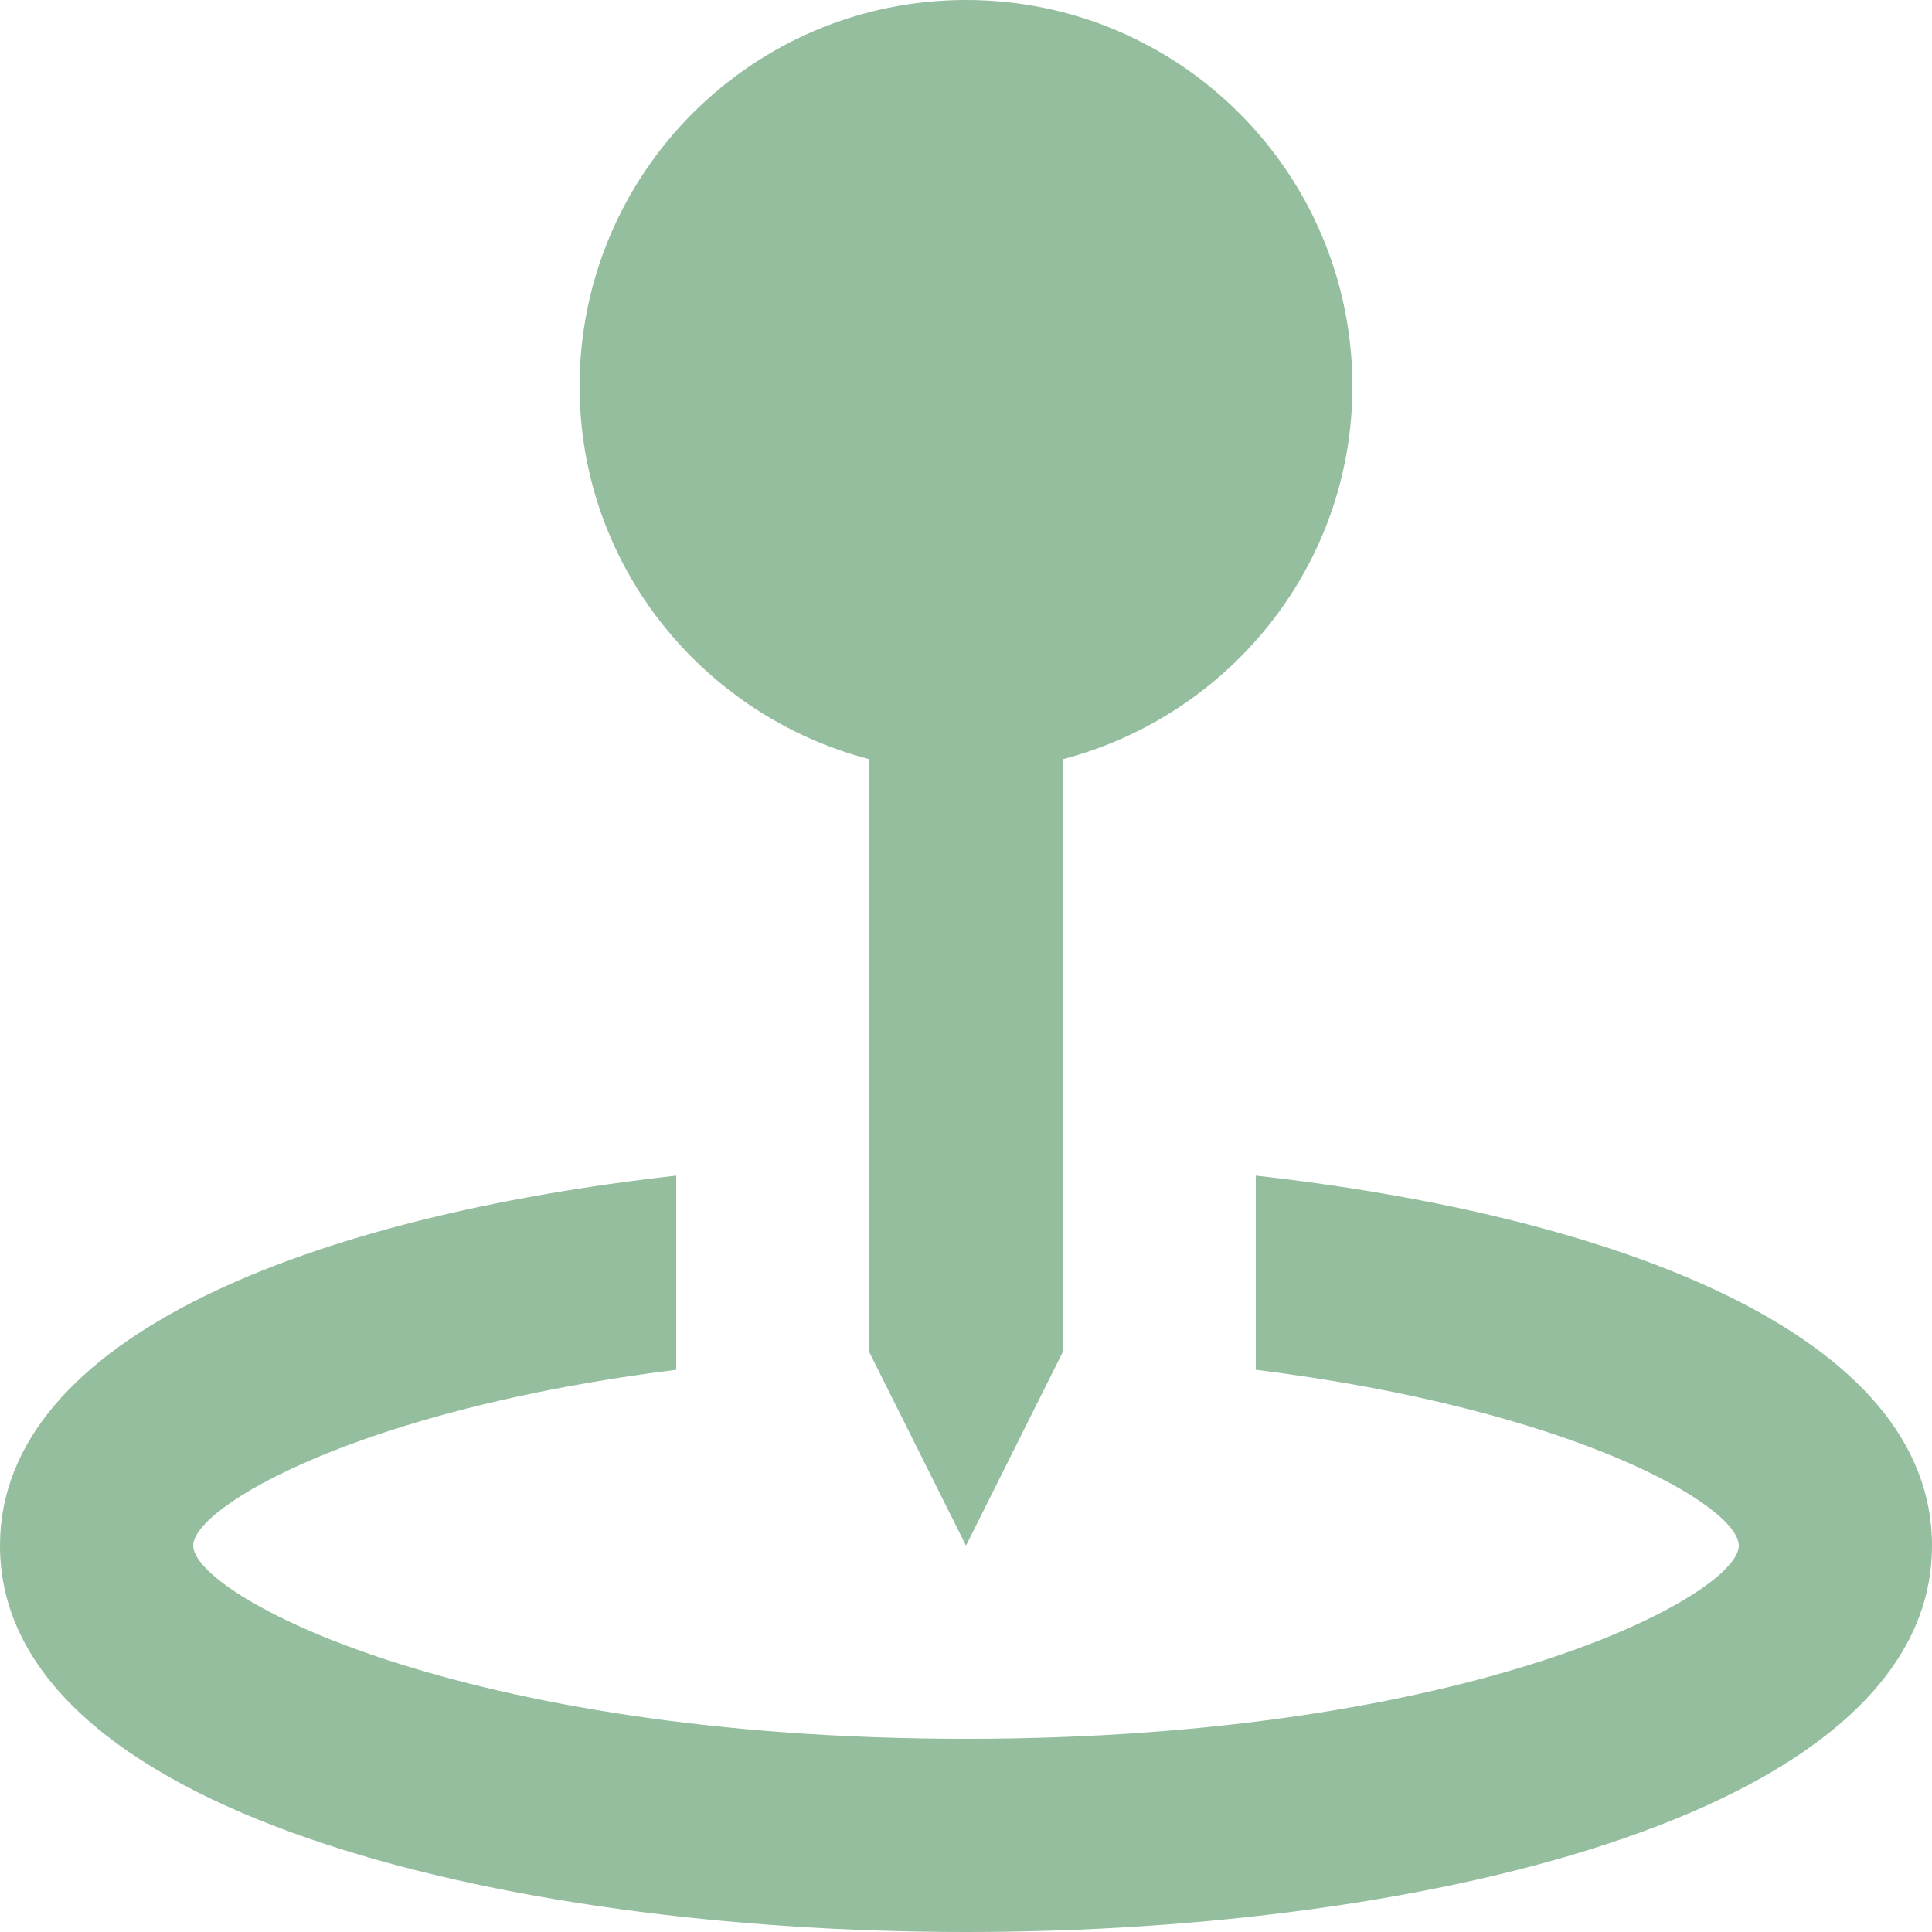
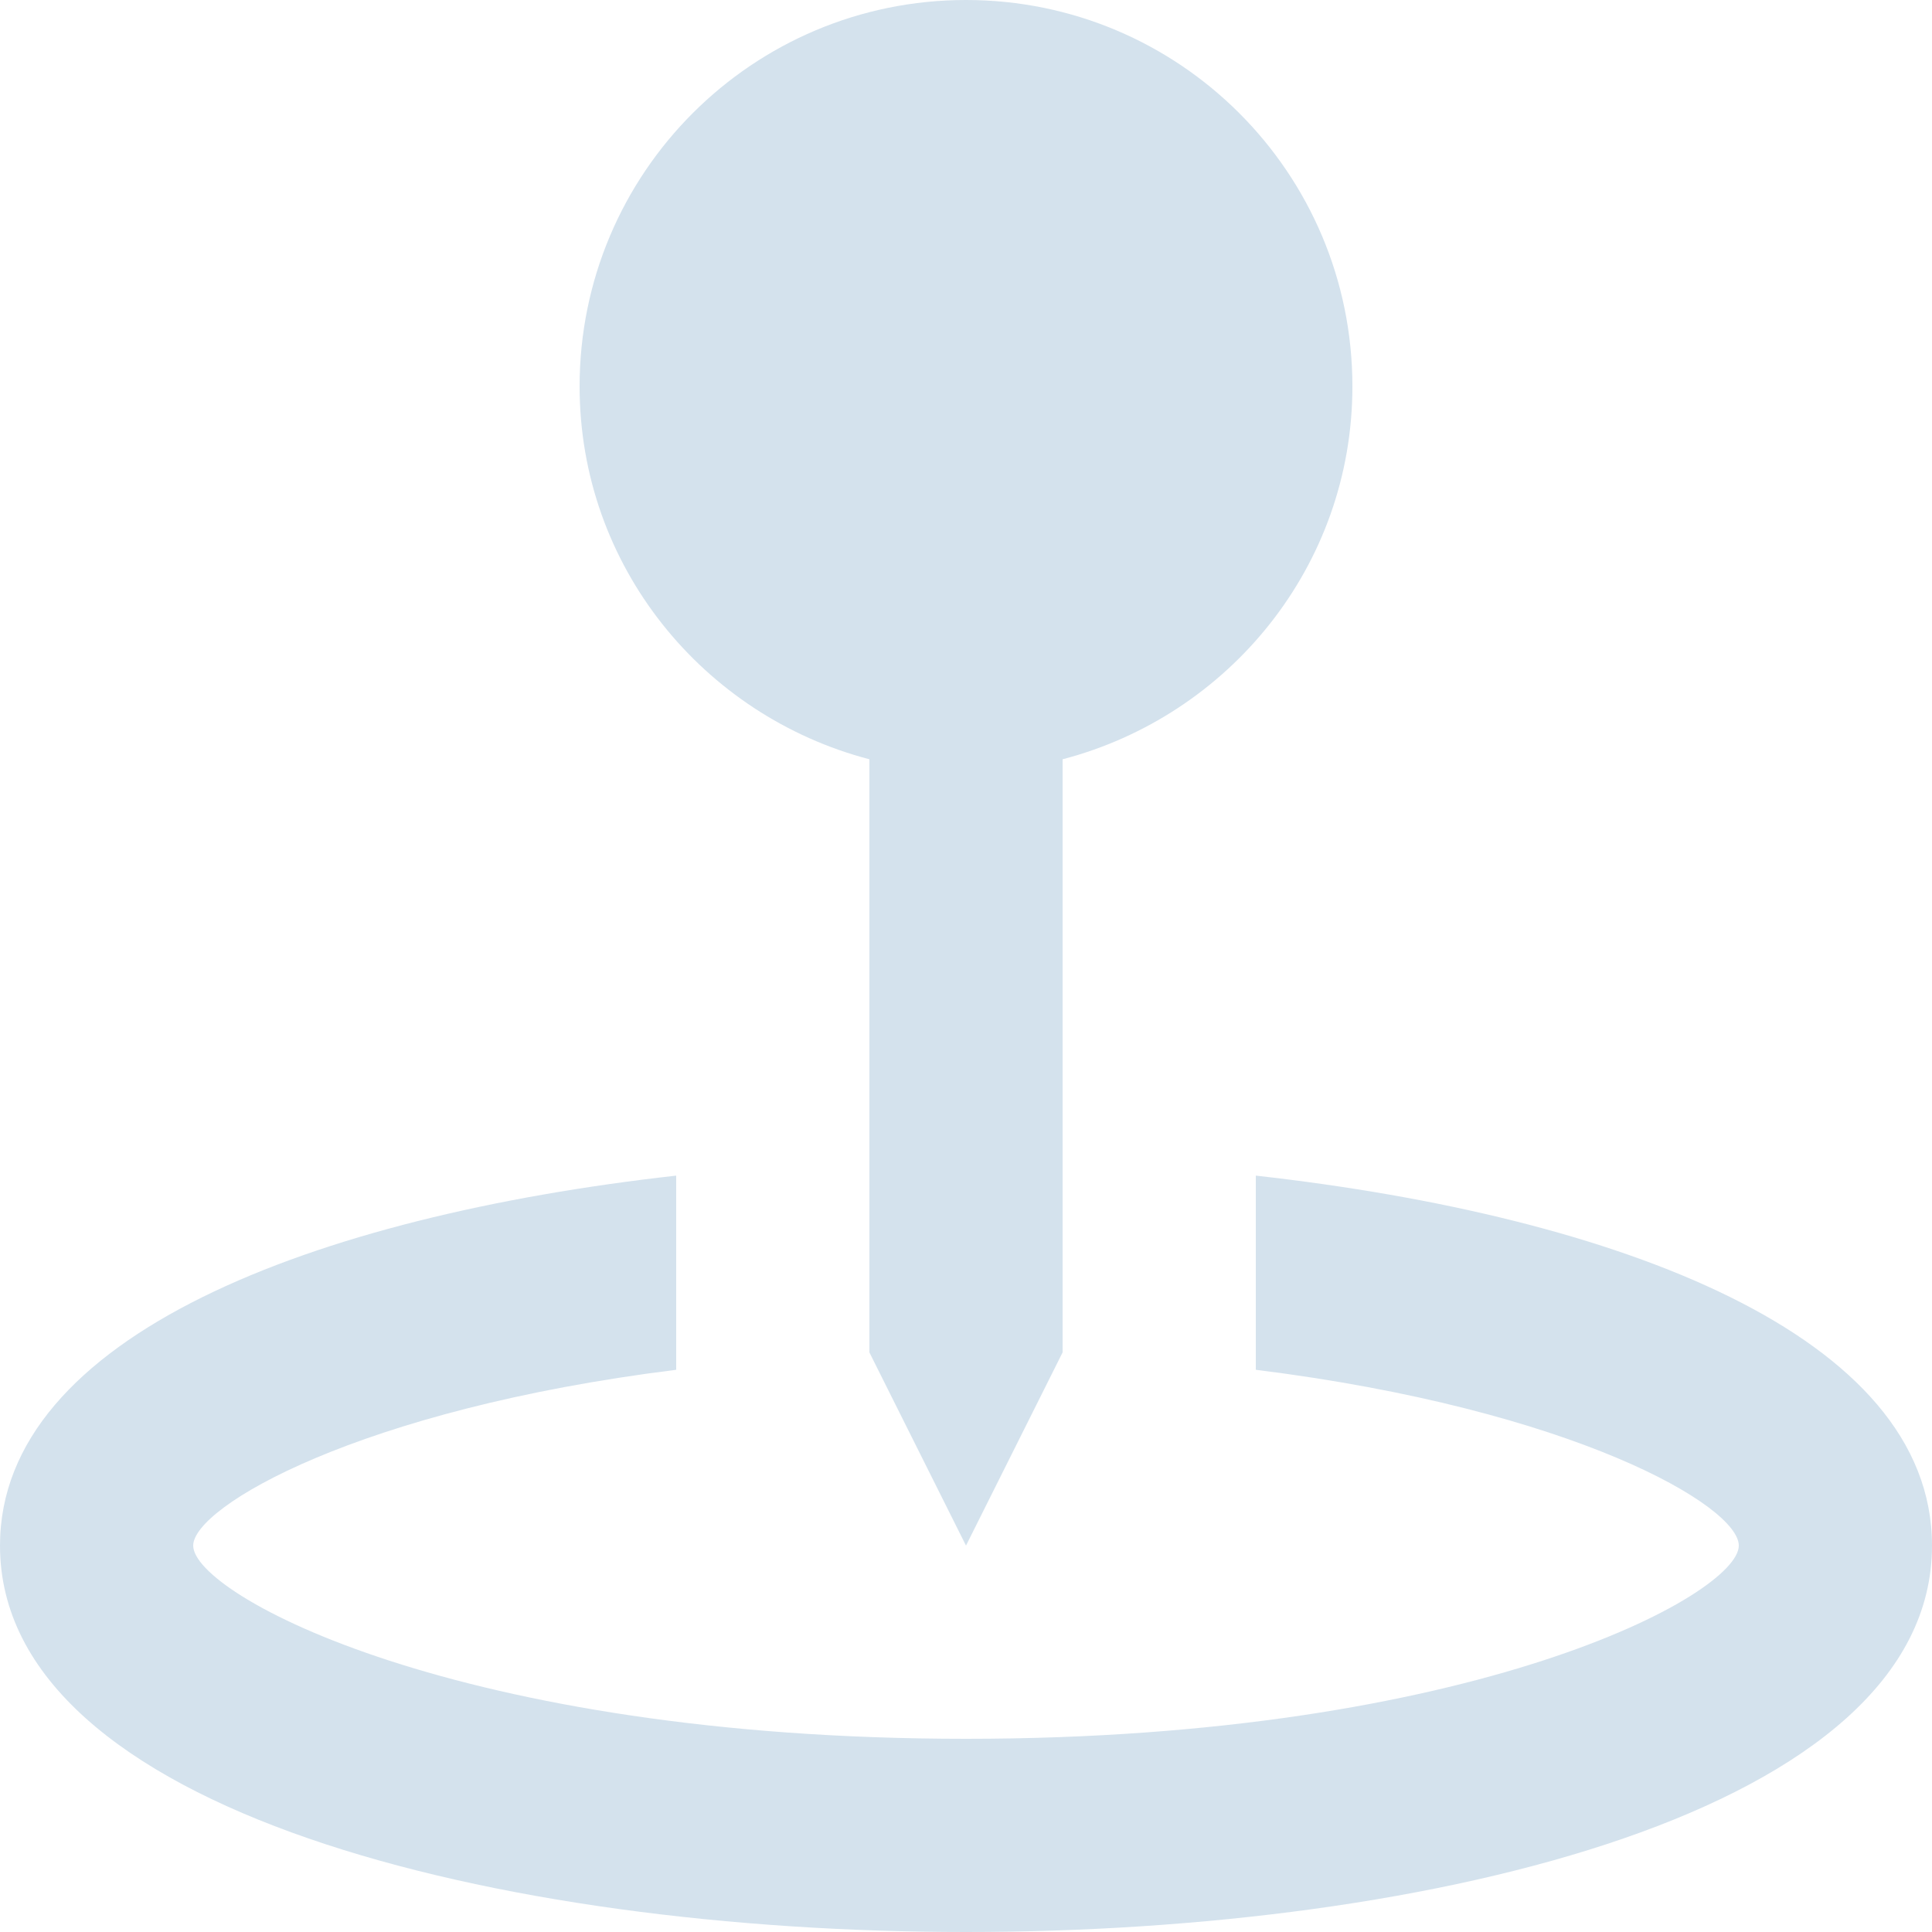
- <svg xmlns="http://www.w3.org/2000/svg" preserveAspectRatio="none" overflow="visible" style="display: block;" width="80" height="80" viewBox="0 0 80 80" fill="none">
+ <svg xmlns="http://www.w3.org/2000/svg" preserveAspectRatio="none" overflow="visible" style="display: block;" width="120" height="120" viewBox="0 0 120 120" fill="none">
  <g id="Frame 146">
-     <path id="Vector" d="M36 31.44V56L40 64L44 56V31.44C50.88 29.64 56 23.44 56 16C56 7.16 48.84 0 40 0C31.16 0 24 7.16 24 16C24 23.44 29.12 29.64 36 31.44Z" fill="#94BE9E" />
-     <path id="Vector_2" d="M52 48.68V56.72C65.16 58.36 72 62.36 72 64C72 66.04 61 72 40 72C19 72 8 66.04 8 64C8 62.4 14.84 58.36 28 56.72V48.68C13 50.36 0 55.32 0 64C0 75 20.72 80 40 80C59.28 80 80 75 80 64C80 55.28 67 50.36 52 48.68Z" fill="#94BE9E" />
+     <path id="Vector" d="M54 47.16V84L60 96L66 84V47.16C76.32 44.46 84 35.16 84 24C84 10.74 73.26 0 60 0C46.74 0 36 10.74 36 24C36 35.16 43.68 44.46 54 47.16Z" fill="#D4E2ED" />
+     <path id="Vector_2" d="M78 73.02V85.08C97.74 87.54 108 93.54 108 96C108 99.06 91.5 108 60 108C28.5 108 12 99.06 12 96C12 93.6 22.26 87.54 42 85.08V73.02C19.5 75.54 0 82.98 0 96C0 112.5 31.08 120 60 120C88.92 120 120 112.5 120 96C120 82.92 100.5 75.54 78 73.02Z" fill="#D4E2ED" />
  </g>
</svg>
